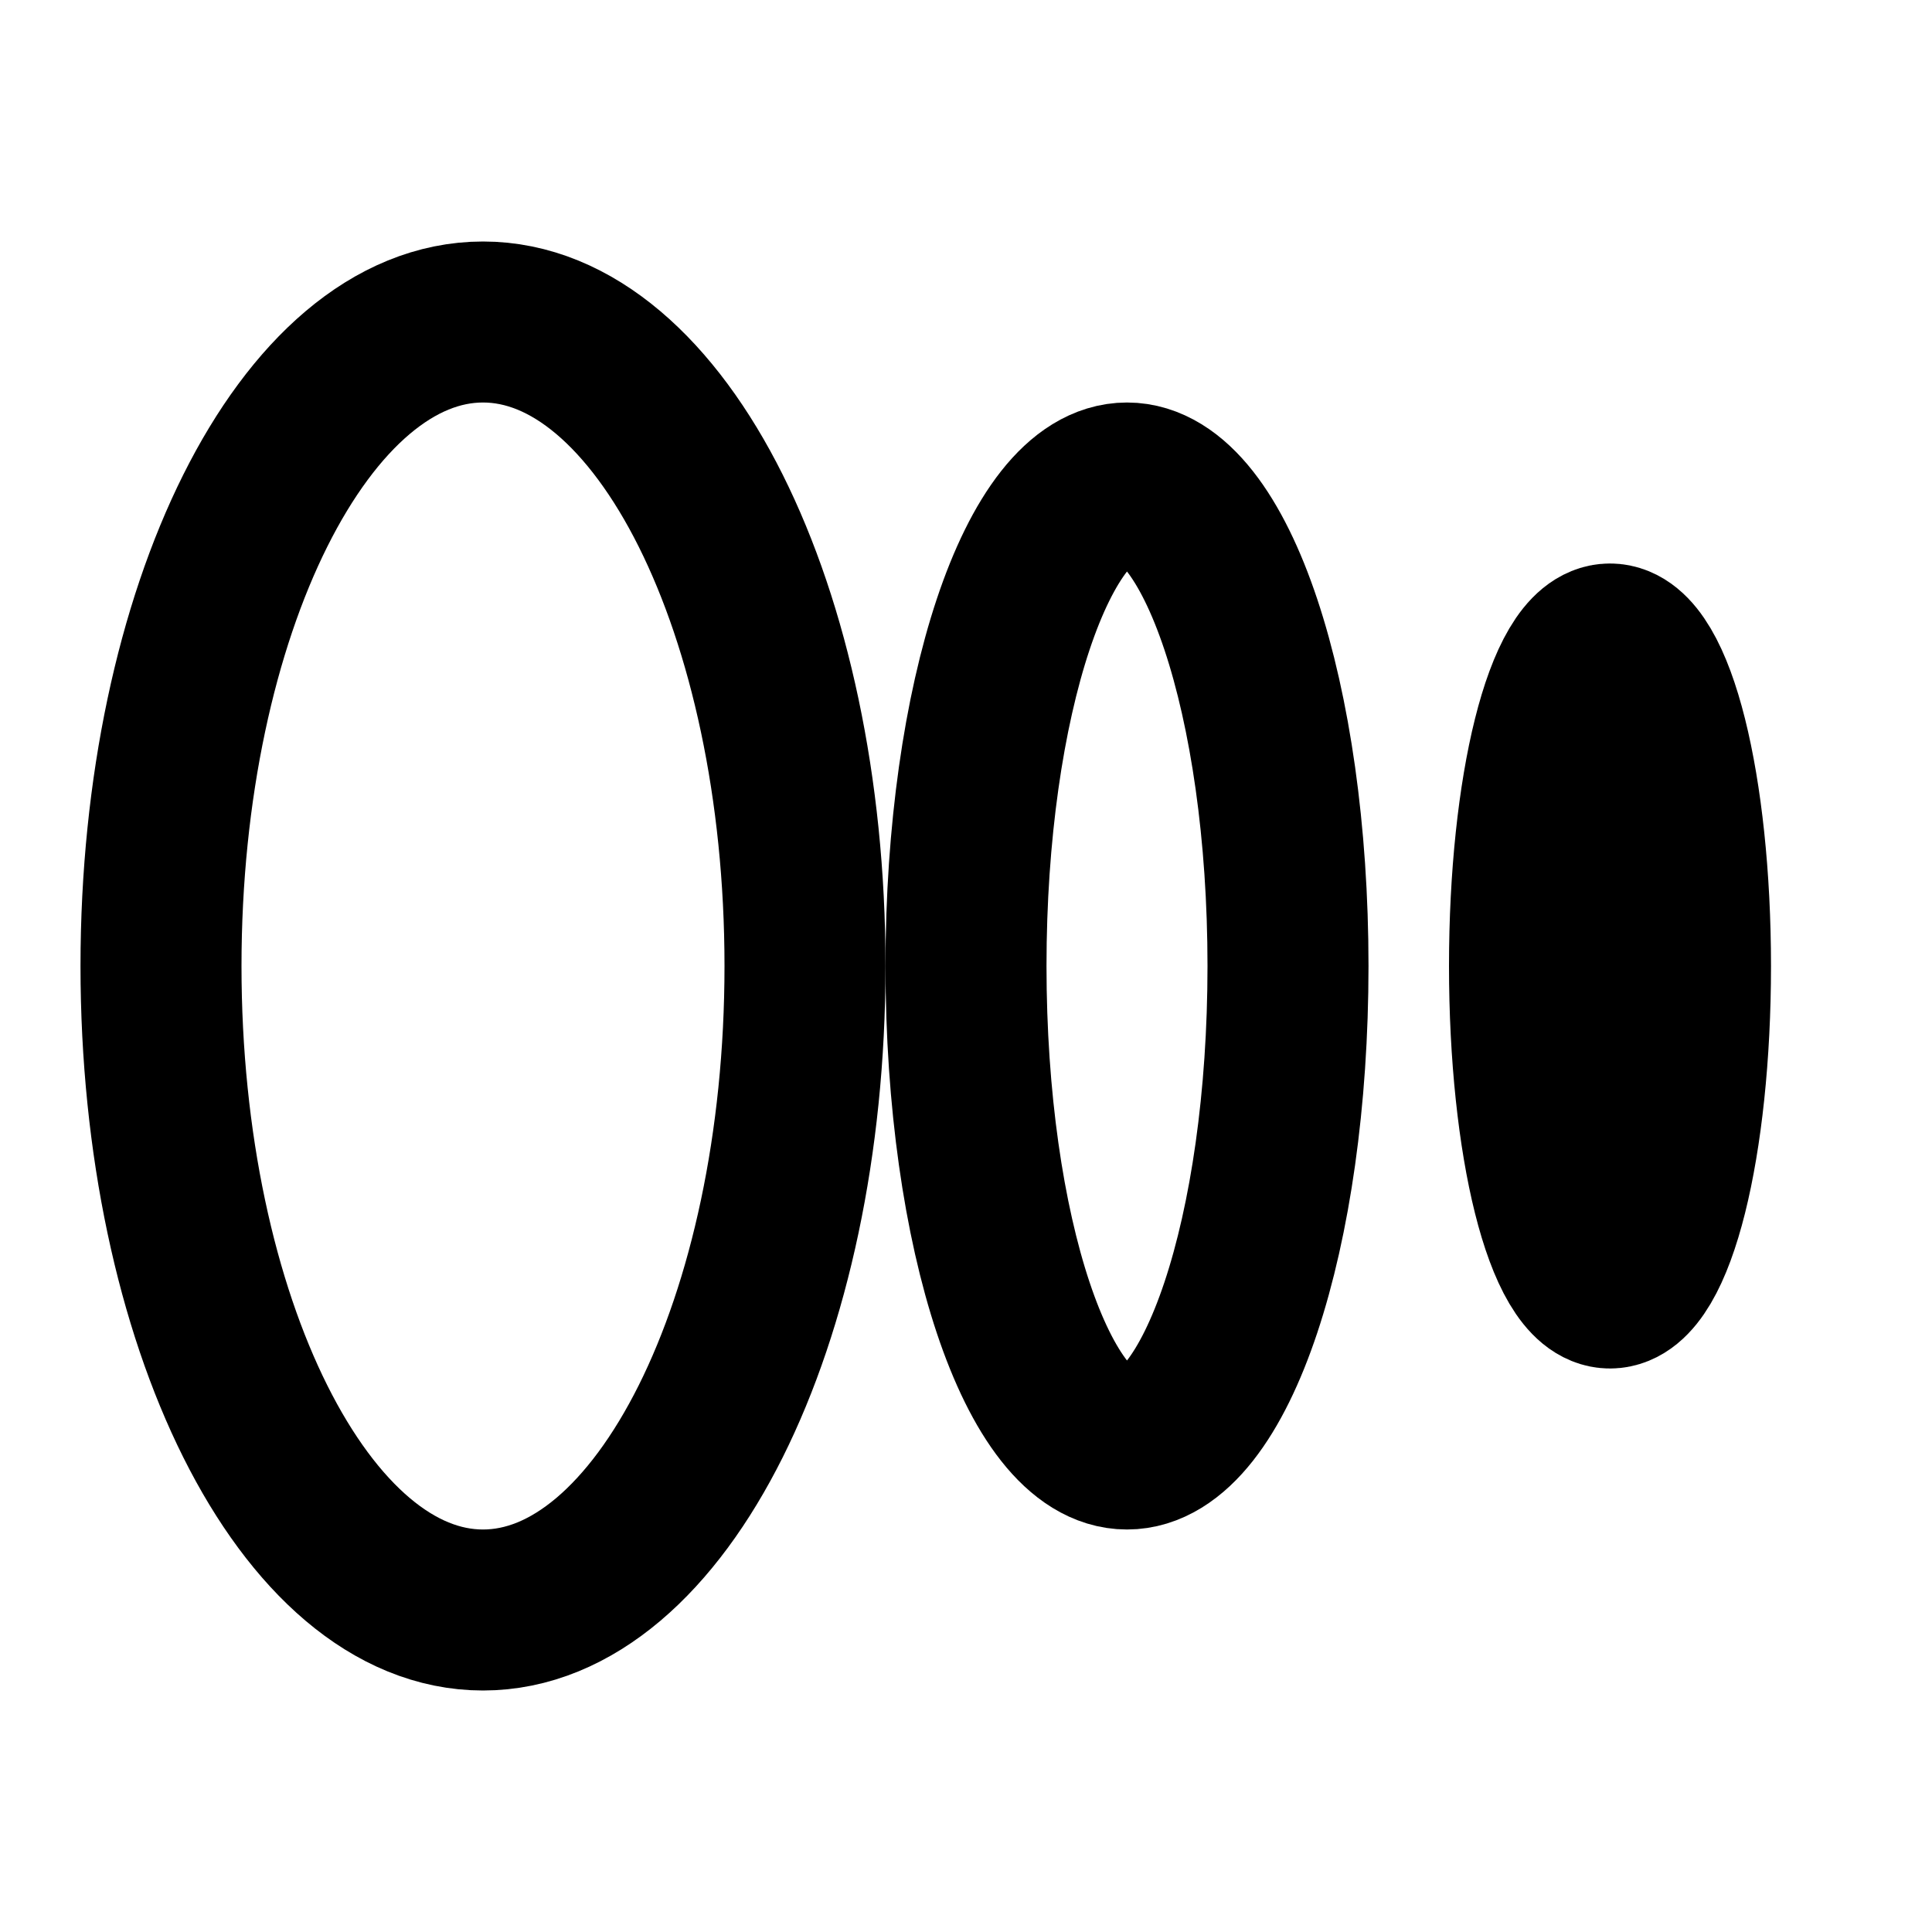
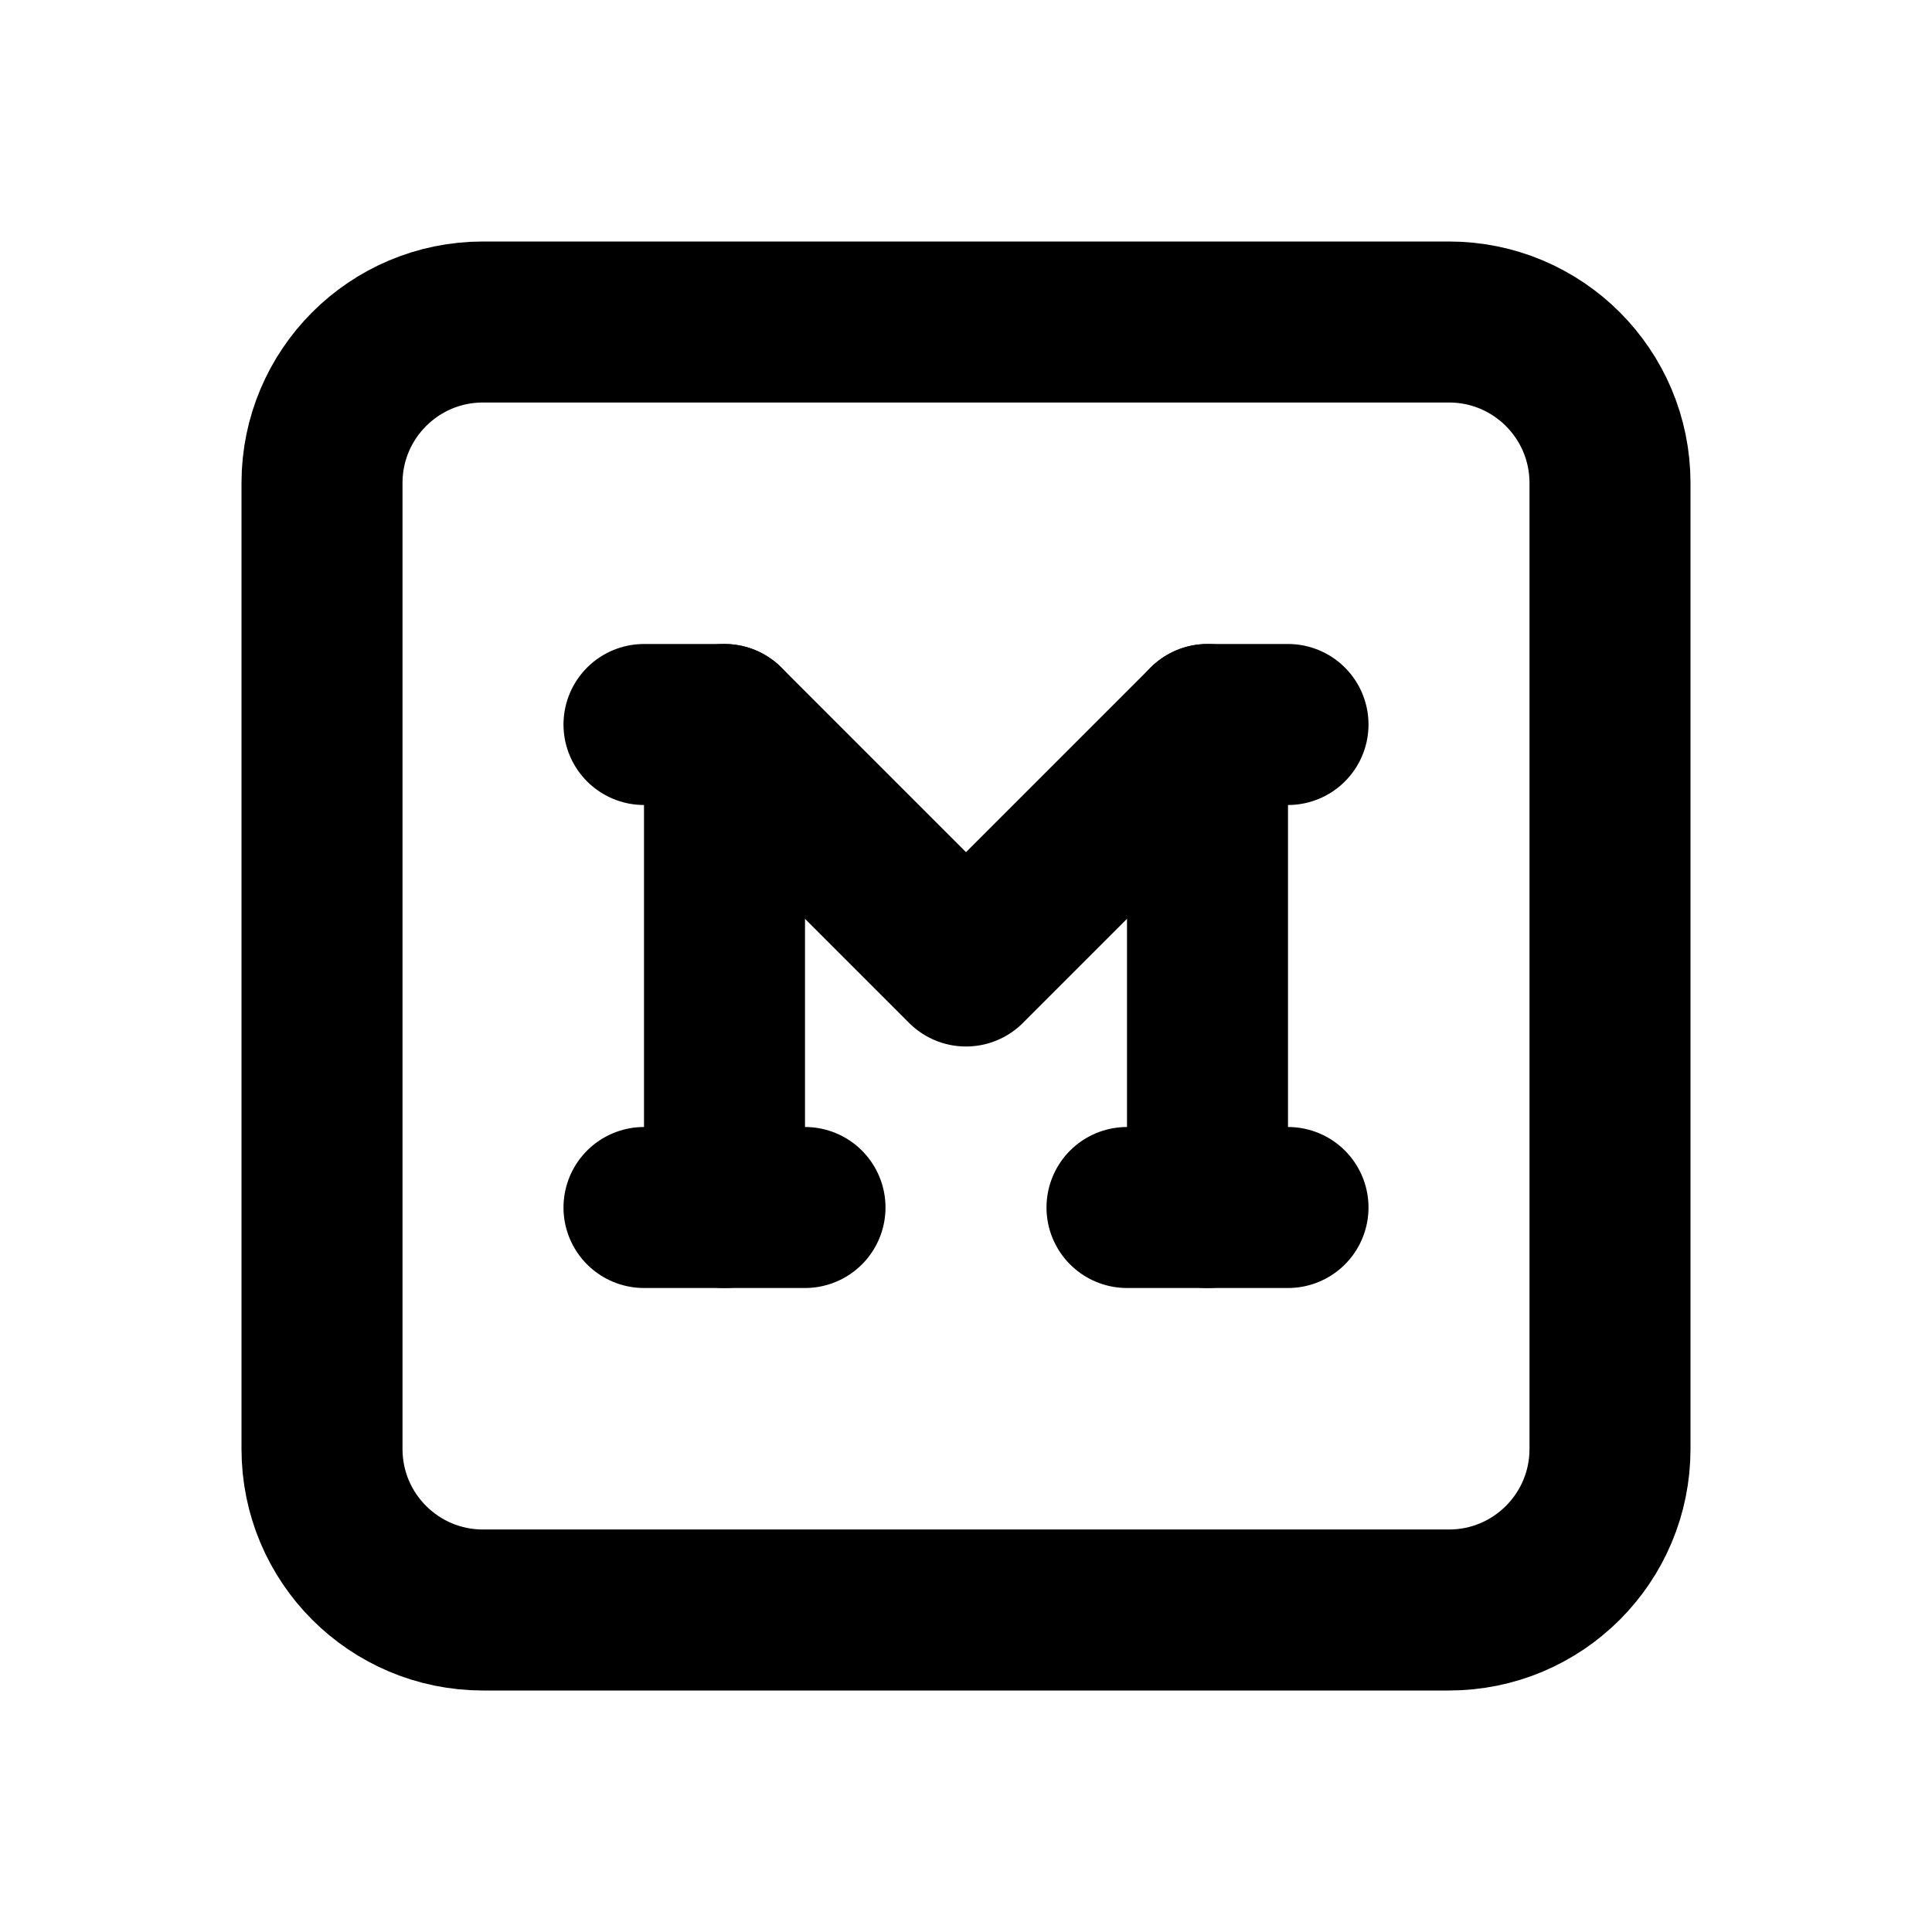
<svg xmlns="http://www.w3.org/2000/svg" viewBox="0 0 24 24" fill="none" stroke="currentColor" stroke-width="2" stroke-linecap="round" stroke-linejoin="round">
-   <ellipse cx="6" cy="12" rx="4" ry="8" />
-   <ellipse cx="14" cy="12" rx="2" ry="6" />
-   <ellipse cx="20" cy="12" rx="1" ry="4" />
+   <path d="M4 6a2 2 0 0 1 2 -2h12a2 2 0 0 1 2 2v12a2 2 0 0 1 -2 2h-12a2 2 0 0 1 -2 -2l0 -12" />
+   <path d="M8 9h1l3 3l3 -3h1" />
+   <path d="M8 15l2 0" />
+   <path d="M14 15l2 0" />
+   <path d="M9 9l0 6" />
+   <path d="M15 9l0 6" />
</svg>
